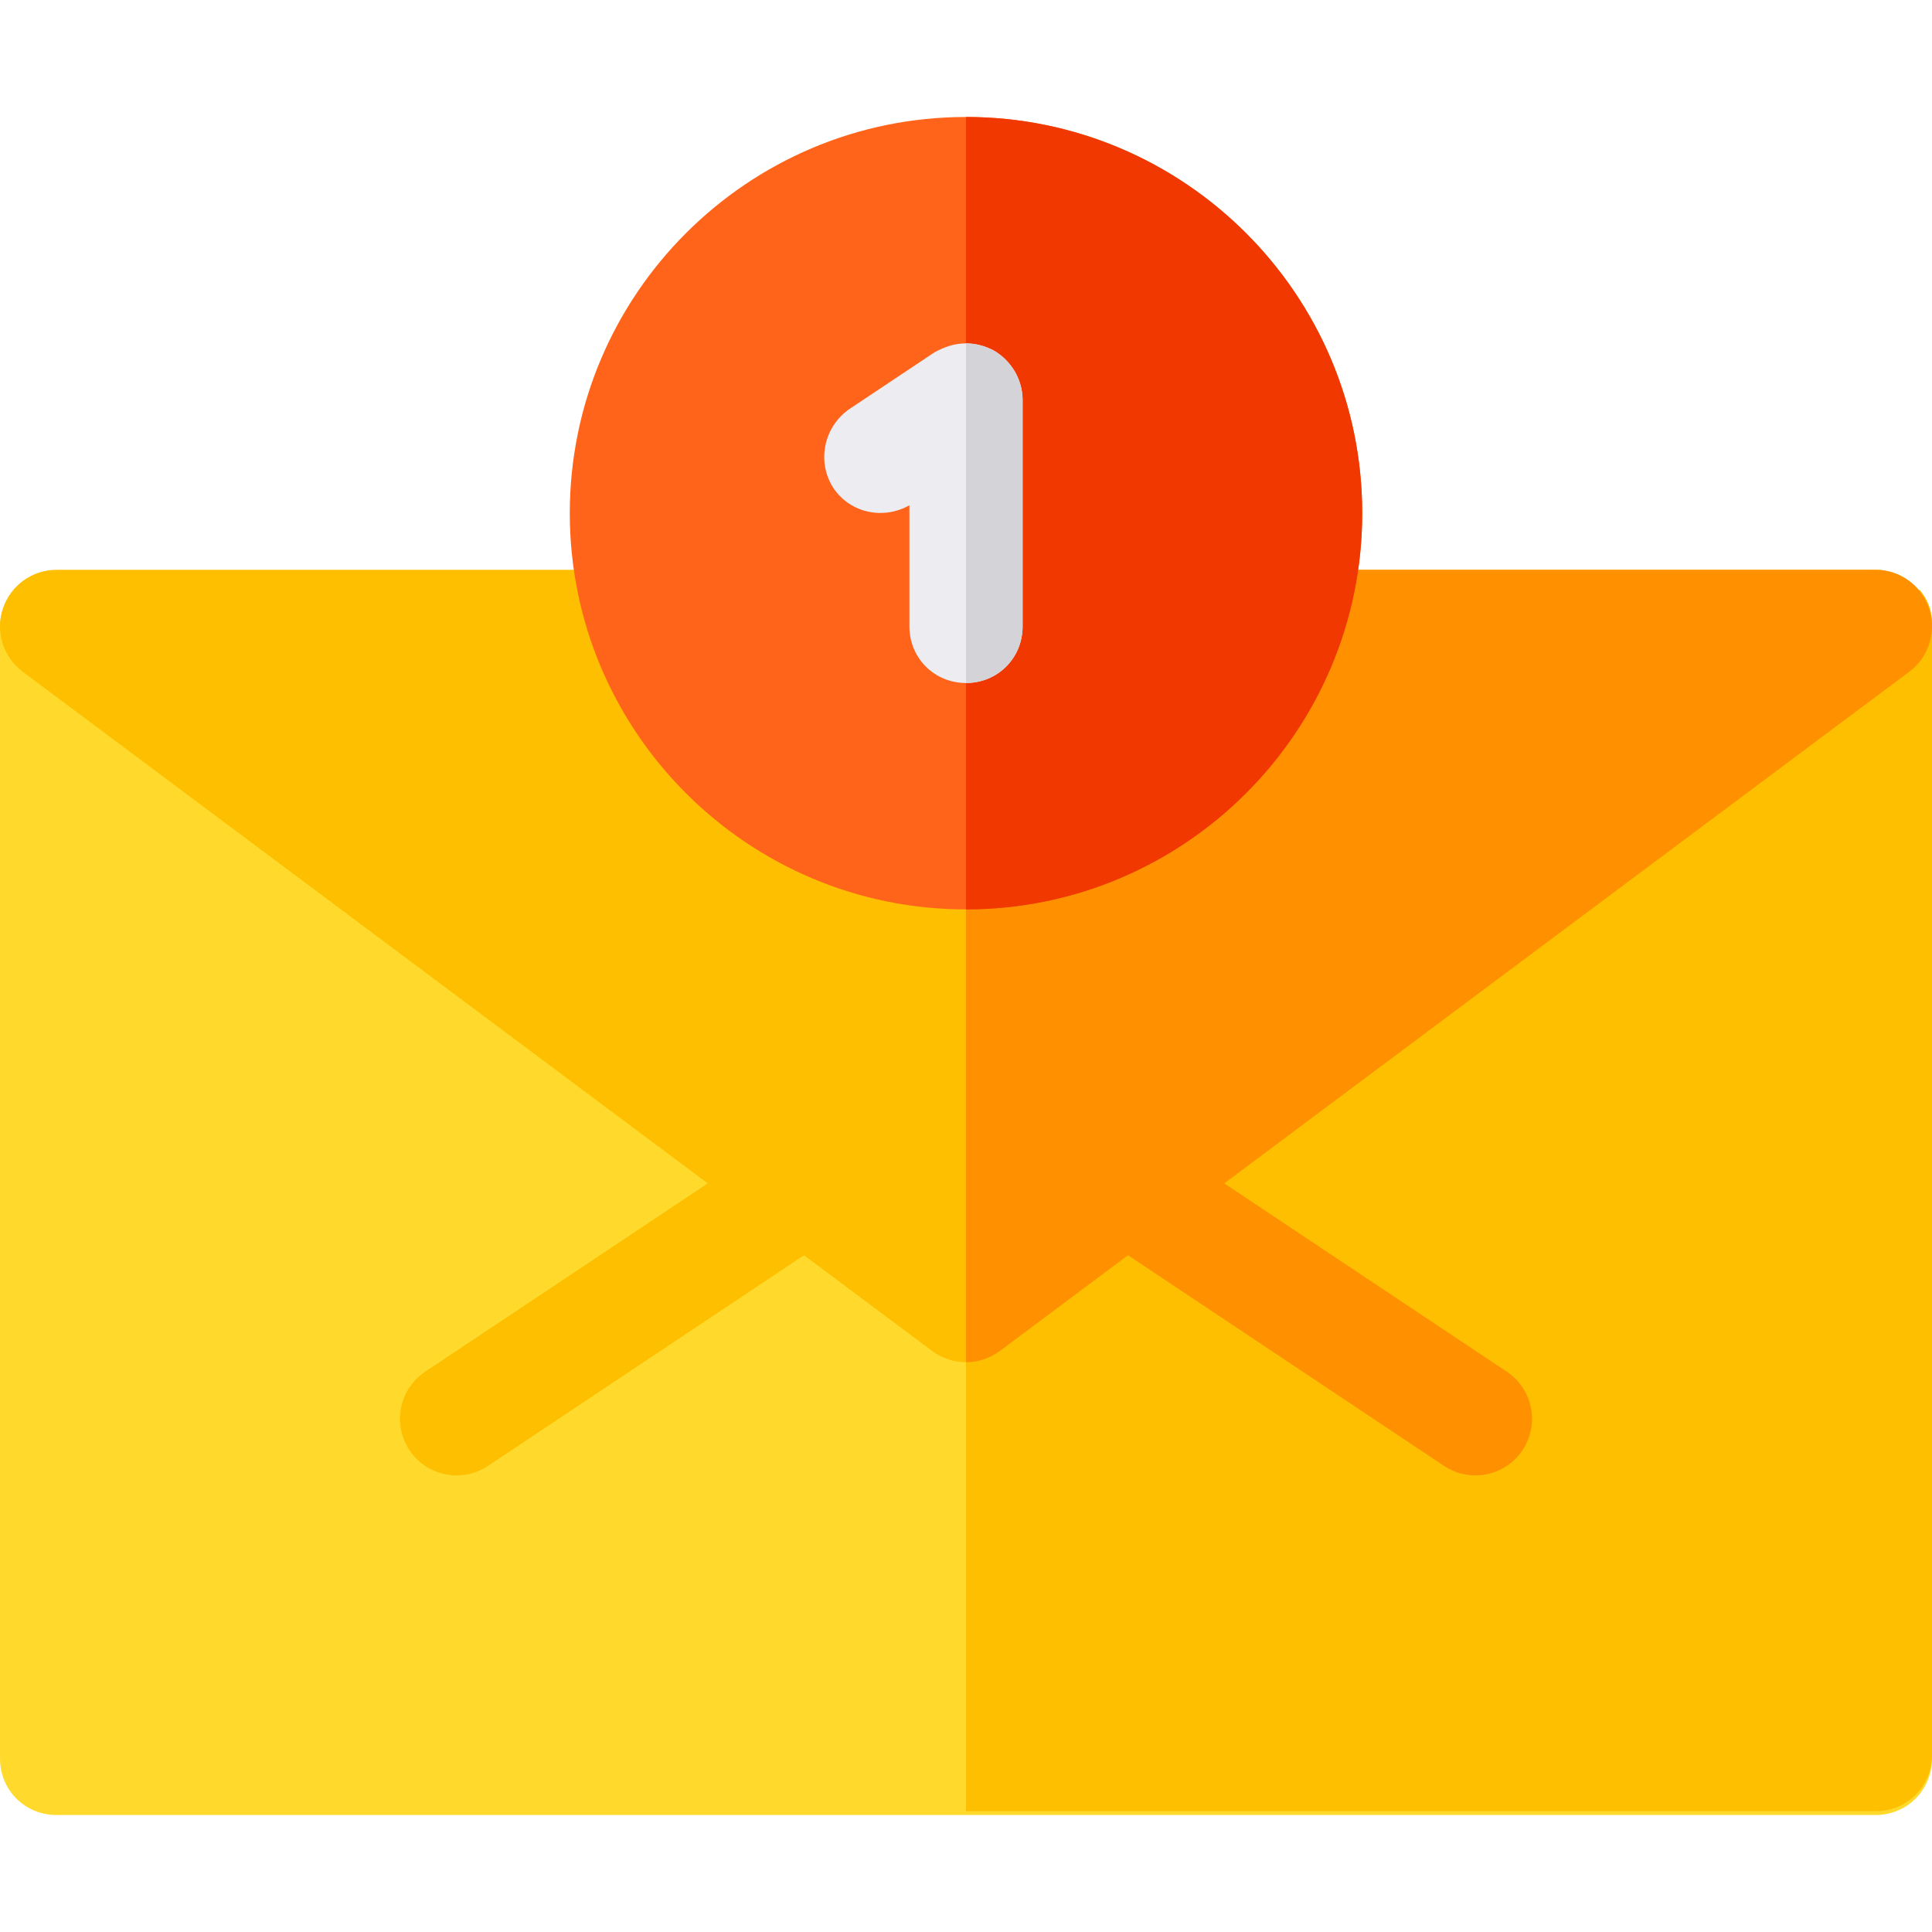
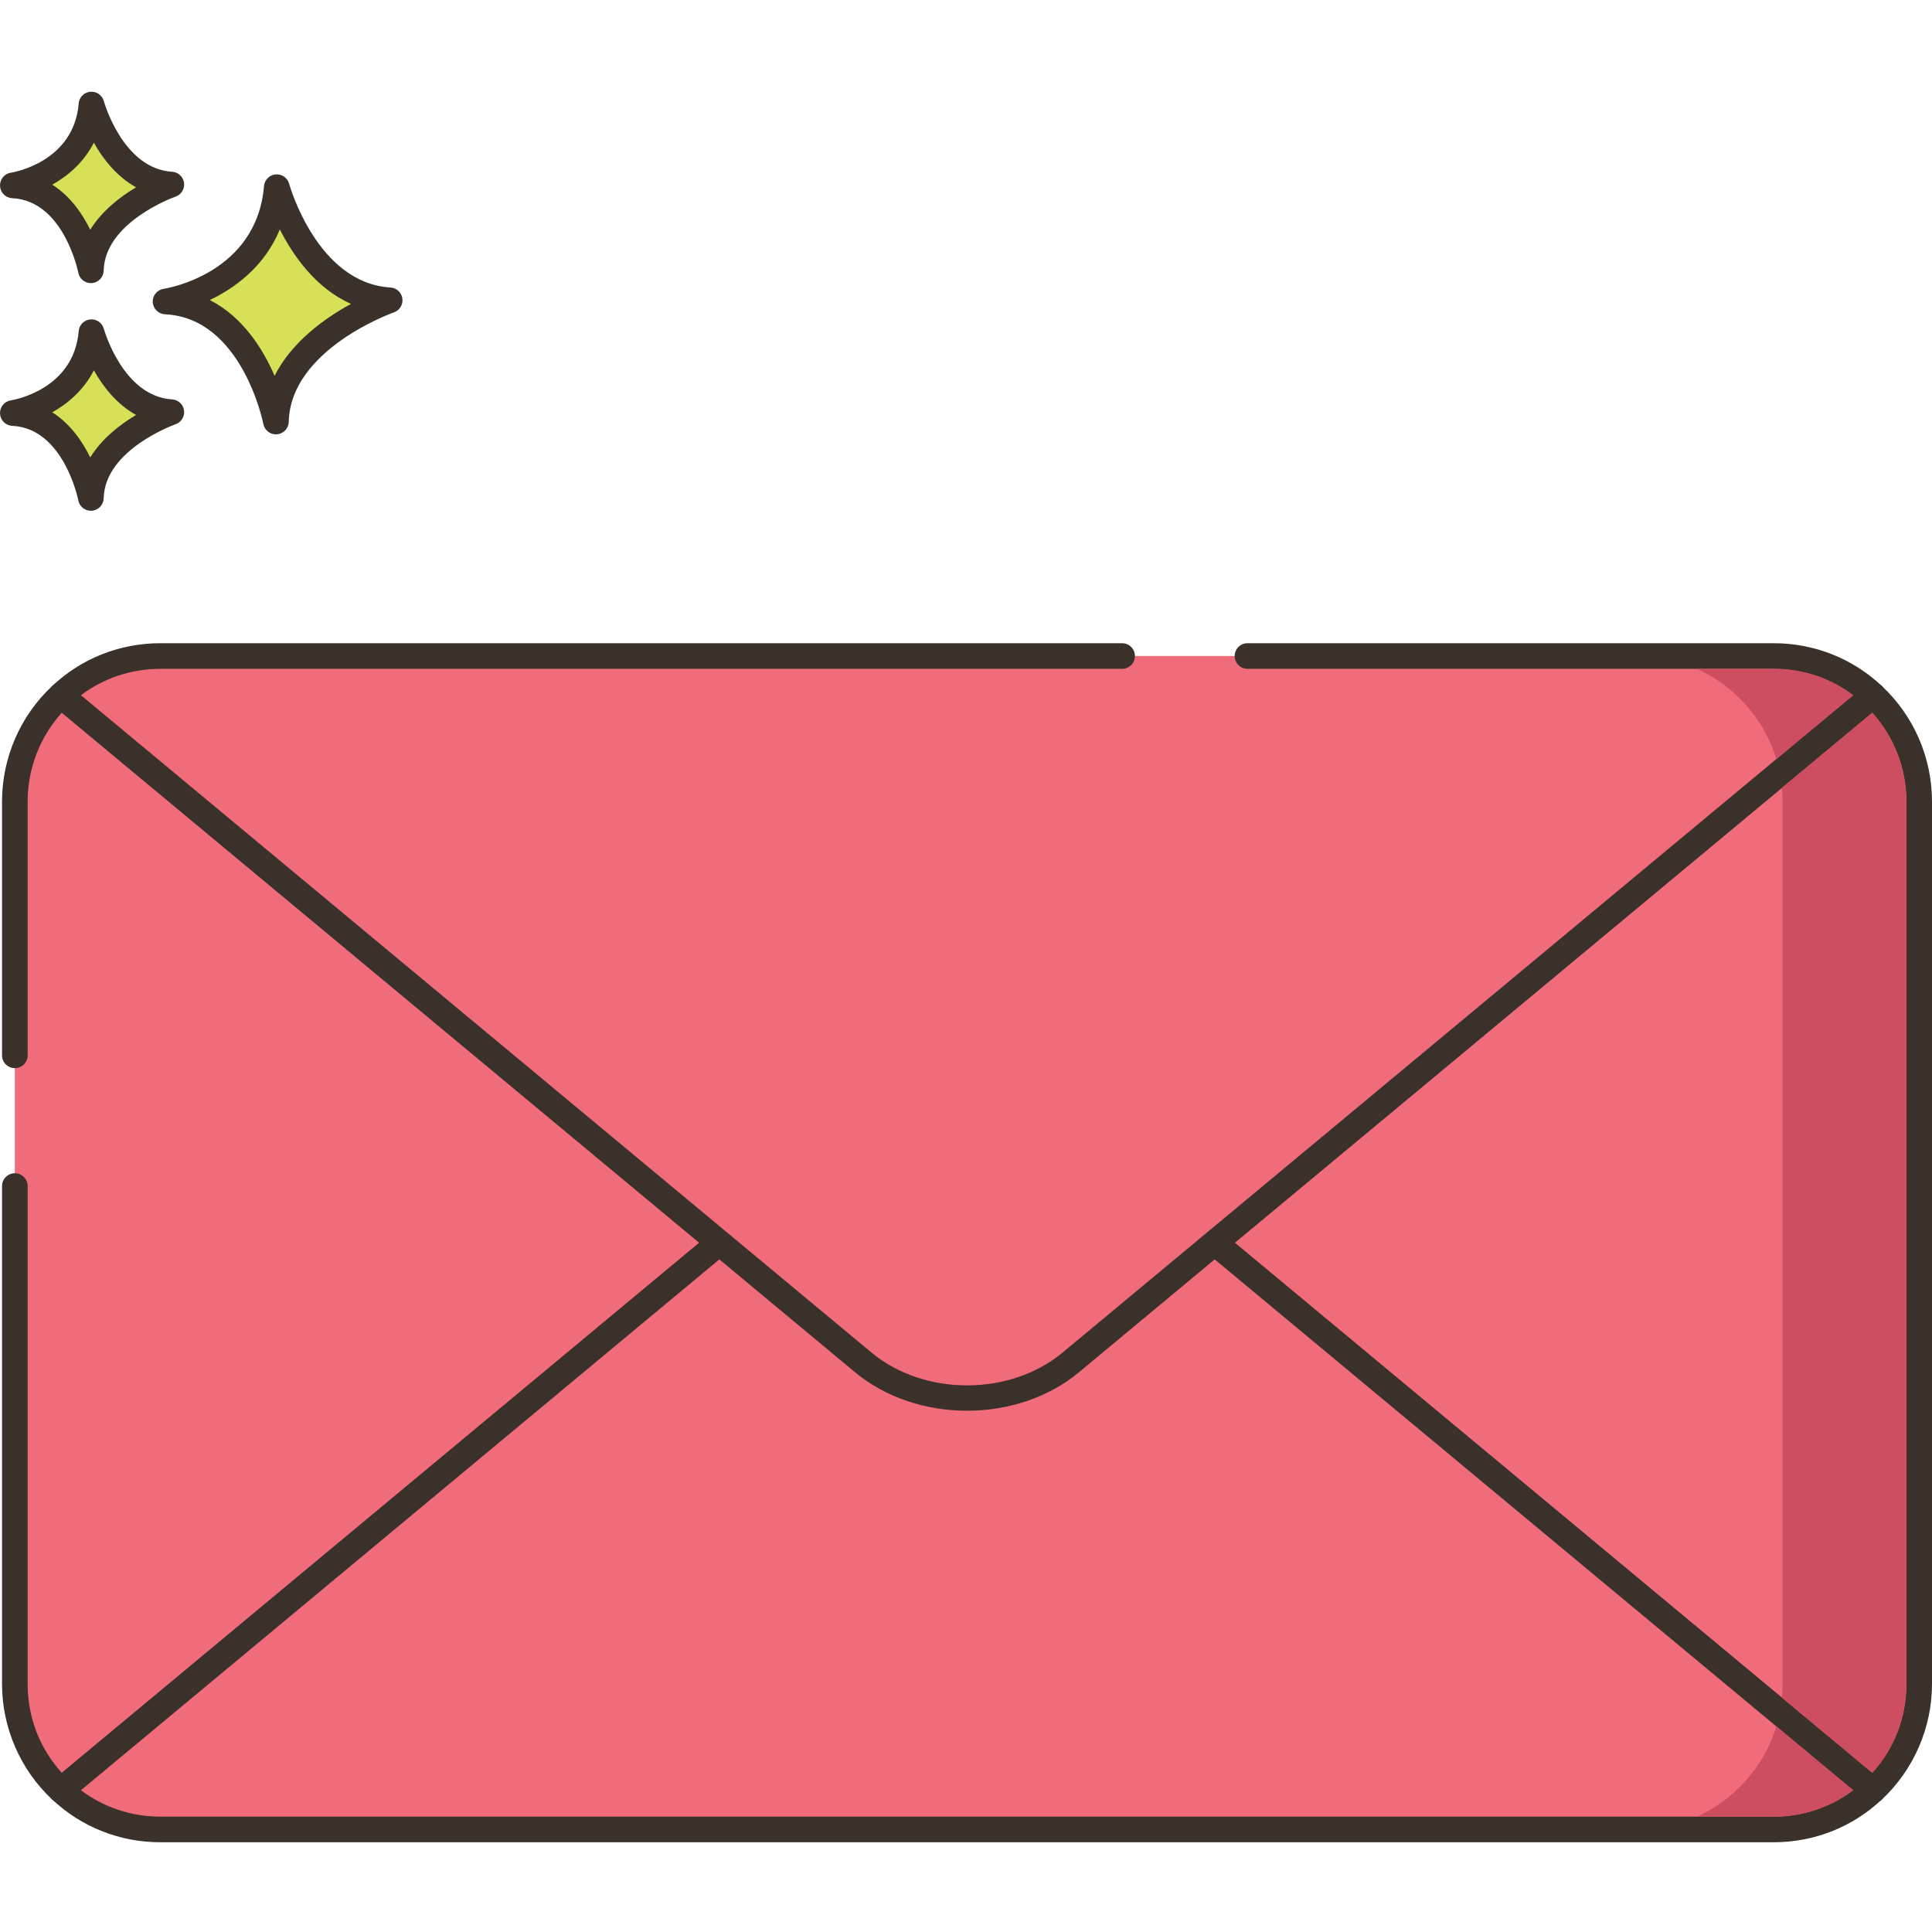
- <svg xmlns="http://www.w3.org/2000/svg" version="1.1" id="Capa_1" x="0px" y="0px" viewBox="0 0 512.002 512.002" style="width: 1em; height: 1em; vertical-align: middle; fill: currentcolor; overflow: hidden; font-size: 200px;" xml:space="preserve" width="200" height="200">
-   <g>
-     <path style="fill:#FFDA2D;" d="M512.001,166.001v300c0,8.399-6.599,15-15,15h-482c-8.401,0-15-6.601-15-15v-300   c0-3.3,1.199-6.301,3.3-8.701c74.7,56.1,164.2,84.001,252.7,84.001s178.001-27.902,252.7-84.001   C510.802,159.7,512.001,162.701,512.001,166.001z" />
-     <path style="fill:#FDBF00;" d="M512.001,165.001v300c0,8.399-6.599,15-15,15h-241v-239.7c88.5,0,178.001-27.902,252.7-84.001   C510.802,158.7,512.001,161.701,512.001,165.001z" />
-     <g>
-       <g>
-         <g>
-           <path style="fill:#FDBF00;" d="M256.001,361.001c-3.157,0-6.314-0.994-8.976-2.982l-241-180      c-5.177-3.867-7.296-10.615-5.259-16.747c2.037-6.133,7.773-10.271,14.235-10.271h482c6.462,0,12.198,4.138,14.235,10.271      c2.038,6.132-0.082,12.88-5.259,16.747l-241,180C262.315,360.007,259.158,361.001,256.001,361.001z" />
-         </g>
-       </g>
-     </g>
-     <path style="fill:#FF9100;" d="M497.001,151.001h-241v210c3.157,0,6.314-0.994,8.976-2.982l241-180   c5.177-3.867,7.296-10.615,5.259-16.747C509.199,155.139,503.463,151.001,497.001,151.001z" />
-     <path style="fill:#FDBF00;" d="M108.521,384.321c-4.6-6.899-2.739-16.201,4.16-20.801l92.651-61.758   c6.899-4.614,16.216-2.739,20.801,4.16c4.6,6.899,2.739,16.201-4.16,20.801l-92.651,61.758   C122.302,393.134,113.041,391.113,108.521,384.321z" />
-     <path style="fill:#FF9100;" d="M382.681,388.481l-92.651-61.758c-6.899-4.6-8.76-13.901-4.16-20.801   c4.585-6.899,13.857-8.774,20.801-4.16l92.651,61.758c6.899,4.6,8.76,13.901,4.16,20.801   C398.96,391.115,389.696,393.132,382.681,388.481z" />
-     <path style="fill:#FF641A;" d="M256.001,31.001c-57.9,0-105,47.1-105,105s47.1,105,105,105s105-47.1,105-105   S313.901,31.001,256.001,31.001z" />
-     <path style="fill:#F03800;" d="M361.001,136.001c0,57.9-47.1,105-105,105v-210C313.901,31.001,361.001,78.101,361.001,136.001z" />
-     <path style="fill:#ECECF1;" d="M271.001,106.001v60c0,8.399-6.599,15-15,15c-8.401,0-15-6.601-15-15v-32.1   c-6.899,3.9-15.601,2.1-20.099-4.501c-4.501-6.899-2.701-16.199,4.199-21l22.5-15c2.701-1.5,5.402-2.399,8.401-2.399   c2.401,0,4.799,0.599,7.2,1.8C268.002,95.5,271.001,100.601,271.001,106.001z" />
-     <path style="fill:#D3D3D8;" d="M271.001,106.001v60c0,8.399-6.599,15-15,15v-90c2.401,0,4.799,0.599,7.2,1.8   C268.002,95.5,271.001,100.601,271.001,106.001z" />
+ <svg xmlns="http://www.w3.org/2000/svg" height="200" viewBox="0 -21 452.478 452" width="200" style="width: 1em; height: 1em; vertical-align: middle; fill: currentcolor; overflow: hidden; font-size: 200px;">
+   <path d="m64.82 22.594c-1.949 23.129-26.051 26.781-26.051 26.781 20.695.973 25.852 28.117 25.852 28.117.441-19.355 26.645-28.406 26.645-28.406-19.629-1.172-26.445-26.492-26.445-26.492zm0 0" fill="#d7e057" />
+   <path d="m91.445 46.094c-17.211-1.031-23.664-24.051-23.727-24.281-.379-1.406-1.703-2.324-3.168-2.207-1.449.133-2.598 1.285-2.719 2.734-1.719 20.43-22.625 23.93-23.508 24.066-1.527.23-2.625 1.582-2.547 3.121.082 1.539 1.316 2.766 2.855 2.84 18.059.852 23 25.438 23.047 25.688.273 1.422 1.52 2.434 2.945 2.434.082 0 .168-.004.25-.012 1.531-.129 2.715-1.387 2.75-2.918.387-17.02 24.383-25.555 24.625-25.637 1.352-.473 2.184-1.828 1.988-3.246-.195-1.418-1.367-2.496-2.793-2.582zm-27.133 20.688c-2.715-6.258-7.418-13.812-15.176-17.75 5.863-2.809 12.816-7.828 16.402-16.547 3.102 6.141 8.402 13.762 16.668 17.445-6.012 3.281-13.844 8.812-17.895 16.852zm0 0" fill="#3a312a" />
+   <path d="m21.422 56.555c-1.379 16.359-18.422 18.941-18.422 18.941 14.633.688 18.281 19.891 18.281 19.891.312-13.691 18.844-20.094 18.844-20.094-13.883-.832-18.703-18.738-18.703-18.738zm0 0" fill="#d7e057" />
+   <path d="m40.305 72.297c-11.531-.688-15.941-16.371-15.984-16.527-.379-1.406-1.723-2.328-3.164-2.203-1.453.129-2.602 1.281-2.723 2.734-1.156 13.742-15.293 16.133-15.883 16.227-1.527.23-2.625 1.582-2.547 3.121.082 1.539 1.312 2.77 2.855 2.844 12.07.566 15.449 17.285 15.48 17.449.27 1.426 1.516 2.441 2.945 2.441.082 0 .164-.004.25-.012 1.527-.125 2.715-1.387 2.75-2.922.262-11.418 16.664-17.266 16.824-17.324 1.352-.465 2.188-1.824 1.992-3.242-.199-1.414-1.367-2.496-2.797-2.586zm-19.168 13.594c-1.848-3.773-4.68-7.895-8.895-10.562 3.711-2.082 7.395-5.258 9.742-9.832 2.113 3.75 5.309 7.91 9.883 10.449-3.699 2.199-7.98 5.48-10.73 9.945zm0 0" fill="#3a312a" />
+   <path d="m21.422 3.242c-1.379 16.355-18.422 18.938-18.422 18.938 14.633.688 18.281 19.891 18.281 19.891.312-13.691 18.844-20.09 18.844-20.09-13.883-.832-18.703-18.738-18.703-18.738zm0 0" fill="#d7e057" />
+   <path d="m40.305 18.984c-11.477-.688-15.902-16.223-15.984-16.527-.379-1.402-1.723-2.336-3.164-2.207-1.453.129-2.602 1.285-2.723 2.738-1.156 13.738-15.293 16.129-15.883 16.223-1.527.23-2.625 1.582-2.547 3.121.082 1.539 1.312 2.77 2.855 2.844 12.07.566 15.449 17.285 15.48 17.449.27 1.426 1.516 2.441 2.945 2.441.082 0 .164 0 .25-.008 1.527-.129 2.715-1.391 2.75-2.922.262-11.422 16.664-17.27 16.824-17.324 1.352-.469 2.188-1.828 1.992-3.246-.199-1.414-1.367-2.496-2.797-2.582zm-19.168 13.59c-1.848-3.77-4.68-7.895-8.895-10.559 3.711-2.082 7.395-5.258 9.742-9.832 2.113 3.746 5.309 7.91 9.883 10.445-3.699 2.203-7.98 5.48-10.73 9.945zm0 0" fill="#3a312a" />
+   <path d="m14.277 141.609c-6.66 6.203-10.801 15.043-10.801 24.84v206.723c0 9.801 4.141 18.641 10.801 24.859l154.18-128.219zm0 0" fill="#f16c7a" />
+   <path d="m170.375 267.504-154.18-128.199c-1.16-.965-2.859-.918-3.965.113-7.465 6.953-11.754 16.809-11.754 27.035v59.469c0 1.66 1.344 3 3 3s3-1.34 3-3v-59.473c0-7.684 2.887-15.117 8-20.77l149.293 124.133-149.293 124.148c-5.176-5.699-8-12.988-8-20.789v-116.633c0-1.656-1.344-3-3-3s-3 1.344-3 3v116.633c0 10.215 4.285 20.074 11.75 27.051.578.535 1.312.809 2.051.809.68 0 1.359-.23 1.918-.695l154.18-128.219c.688-.57 1.082-1.418 1.082-2.305 0-.891-.395-1.738-1.082-2.309zm0 0" fill="#3a312a" />
+   <path d="m438.68 141.609-154.18 128.203 154.18 128.219c6.66-6.219 10.797-15.059 10.797-24.859v-206.723c0-9.797-4.137-18.637-10.797-24.84zm0 0" fill="#f16c7a" />
+   <path d="m440.723 139.414c-1.105-1.027-2.801-1.074-3.961-.109l-154.18 128.199c-.688.57-1.082 1.414-1.082 2.305s.395 1.734 1.082 2.305l154.18 128.223c.555.461 1.238.691 1.918.691.734 0 1.469-.27 2.043-.805 7.473-6.977 11.754-16.836 11.754-27.055v-206.719c0-10.223-4.281-20.078-11.754-27.035zm5.754 233.758c0 7.801-2.82 15.09-8 20.789l-149.289-124.148 149.289-124.133c5.113 5.652 8 13.086 8 20.77zm0 0" fill="#3a312a" />
+   <path d="m284.492 269.812-33.699-28.02c-13.414-11.156-35.215-11.156-48.629 0l-33.699 28.02-154.18 128.207c6.059 5.707 14.254 9.203 23.266 9.203h377.855c9.016 0 17.211-3.496 23.266-9.203zm0 0" fill="#f16c7a" />
+   <path d="m440.59 395.715-187.879-156.227c-14.469-12.035-38.004-12.031-52.461 0l-187.879 156.227c-.66.547-1.055 1.355-1.082 2.215-.027.855.316 1.684.941 2.273 6.855 6.461 15.848 10.02 25.324 10.02h377.855c9.477 0 18.469-3.559 25.32-10.02.629-.59.969-1.418.945-2.273-.031-.859-.426-1.664-1.086-2.215zm-25.184 8.508h-377.855c-6.785 0-13.273-2.176-18.598-6.184l185.129-153.938c12.348-10.27 32.441-10.27 44.789 0l185.129 153.938c-5.32 4.008-11.809 6.184-18.594 6.184zm0 0" fill="#3a312a" />
+   <path d="m415.402 132.402h-377.852c-9.016 0-17.211 3.492-23.266 9.199l154.176 128.211 33.699 28.016c13.418 11.156 35.215 11.156 48.629 0l33.699-28.016 154.18-128.211c-6.051-5.707-14.25-9.199-23.266-9.199zm0 0" fill="#f16c7a" />
+   <path d="m440.727 139.418c-6.852-6.461-15.844-10.016-25.32-10.016h-123.246c-1.652 0-3 1.34-3 3 0 1.656 1.348 3 3 3h123.246c6.785 0 13.273 2.172 18.598 6.18l-185.129 153.938c-12.352 10.27-32.445 10.27-44.789 0l-185.129-153.938c5.324-4.008 11.812-6.18 18.598-6.18h225.246c1.656 0 3-1.344 3-3 0-1.66-1.344-3-3-3h-225.25c-9.477 0-18.469 3.555-25.324 10.016-.625.59-.965 1.418-.941 2.273.027.859.422 1.668 1.082 2.215l187.875 156.23c7.234 6.012 16.73 9.02 26.234 9.02 9.496 0 19-3.008 26.23-9.02l187.879-156.23c.66-.547 1.055-1.355 1.082-2.215.027-.855-.312-1.684-.941-2.273zm0 0" fill="#3a312a" />
+   <g fill="#ce4e61">
+     <path d="m438.477 145.672-21.16 17.598c.102 1.043.16 2.102.16 3.18v206.723c0 1.078-.059 2.16-.16 3.199l21.16 17.602c5.18-5.703 8-13 8-20.801v-206.723c0-7.68-2.879-15.117-8-20.777zm0 0" />
+     <path d="m416 383.07c-.383 1.32-.863 2.621-1.422 3.879-1.859 4.203-4.578 7.961-7.898 11.082-2.703 2.52-5.82 4.641-9.242 6.199h17.961c6.801 0 13.281-2.18 18.602-6.199zm0 0" />
+     <path d="m415.398 135.41h-17.961c3.422 1.562 6.539 3.66 9.242 6.199 4.32 4.02 7.578 9.16 9.34 14.941l17.98-14.961c-5.32-4.02-11.801-6.18-18.602-6.18zm0 0" />
  </g>
</svg>
